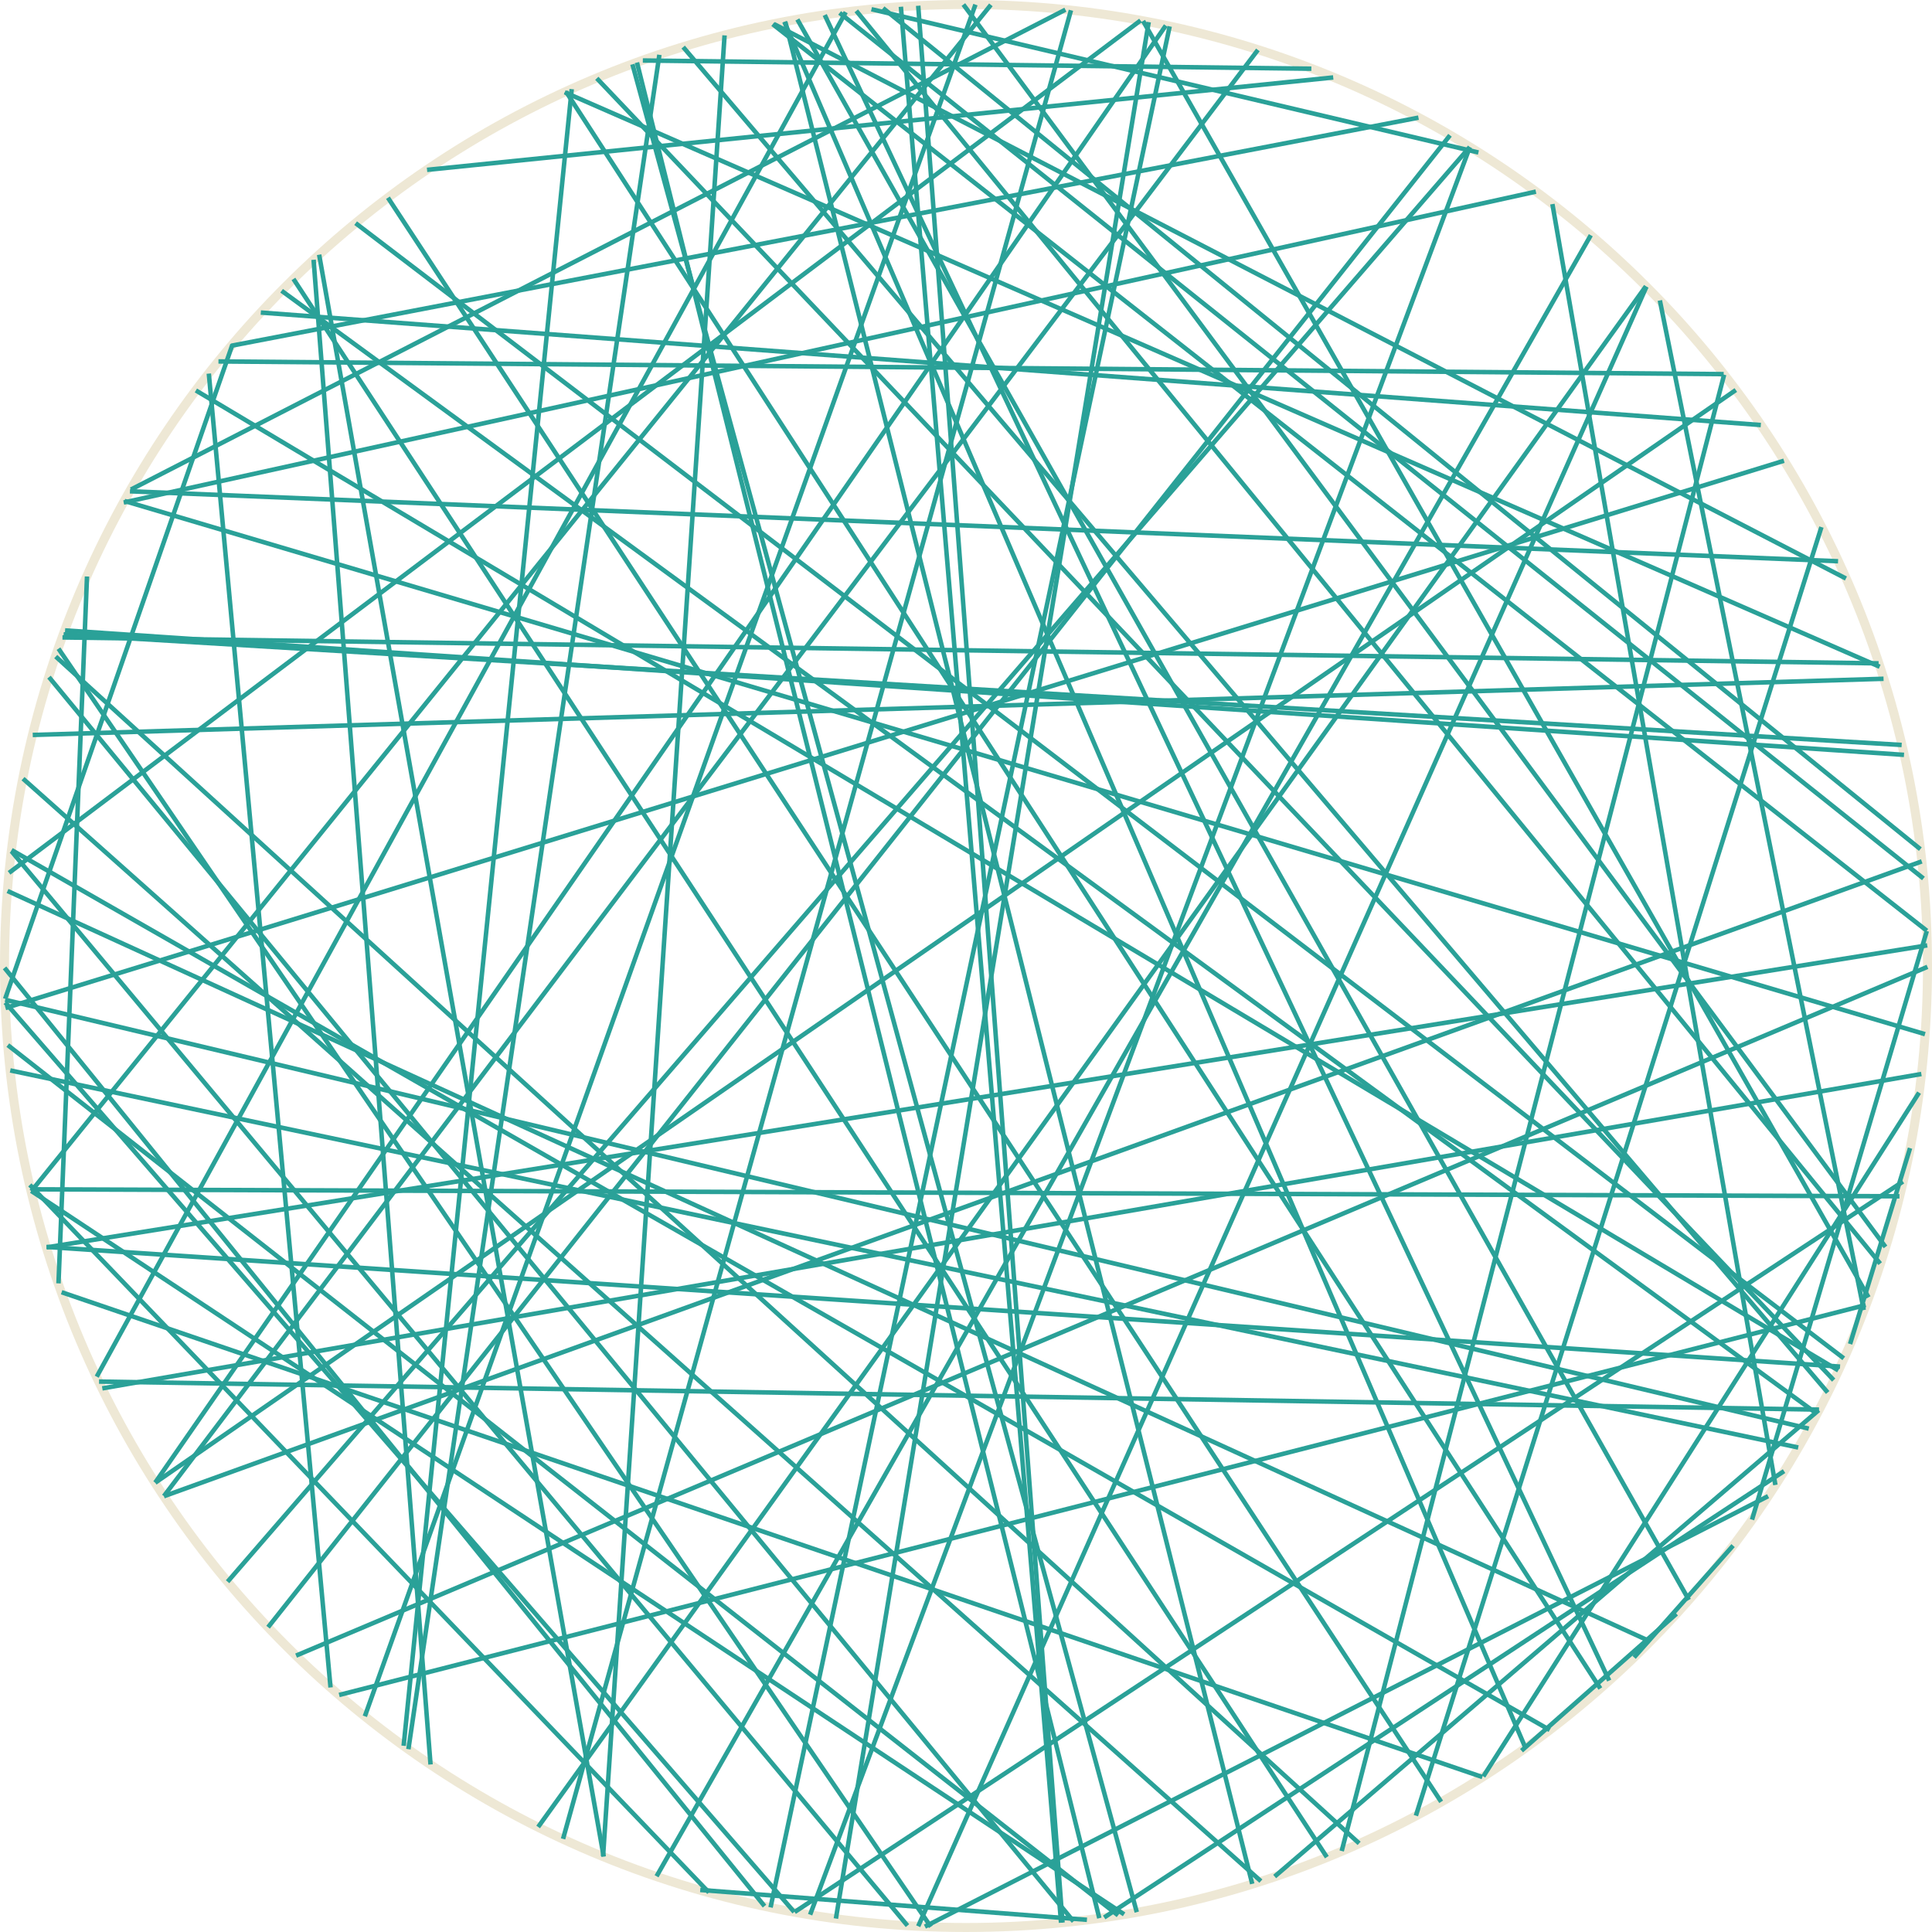
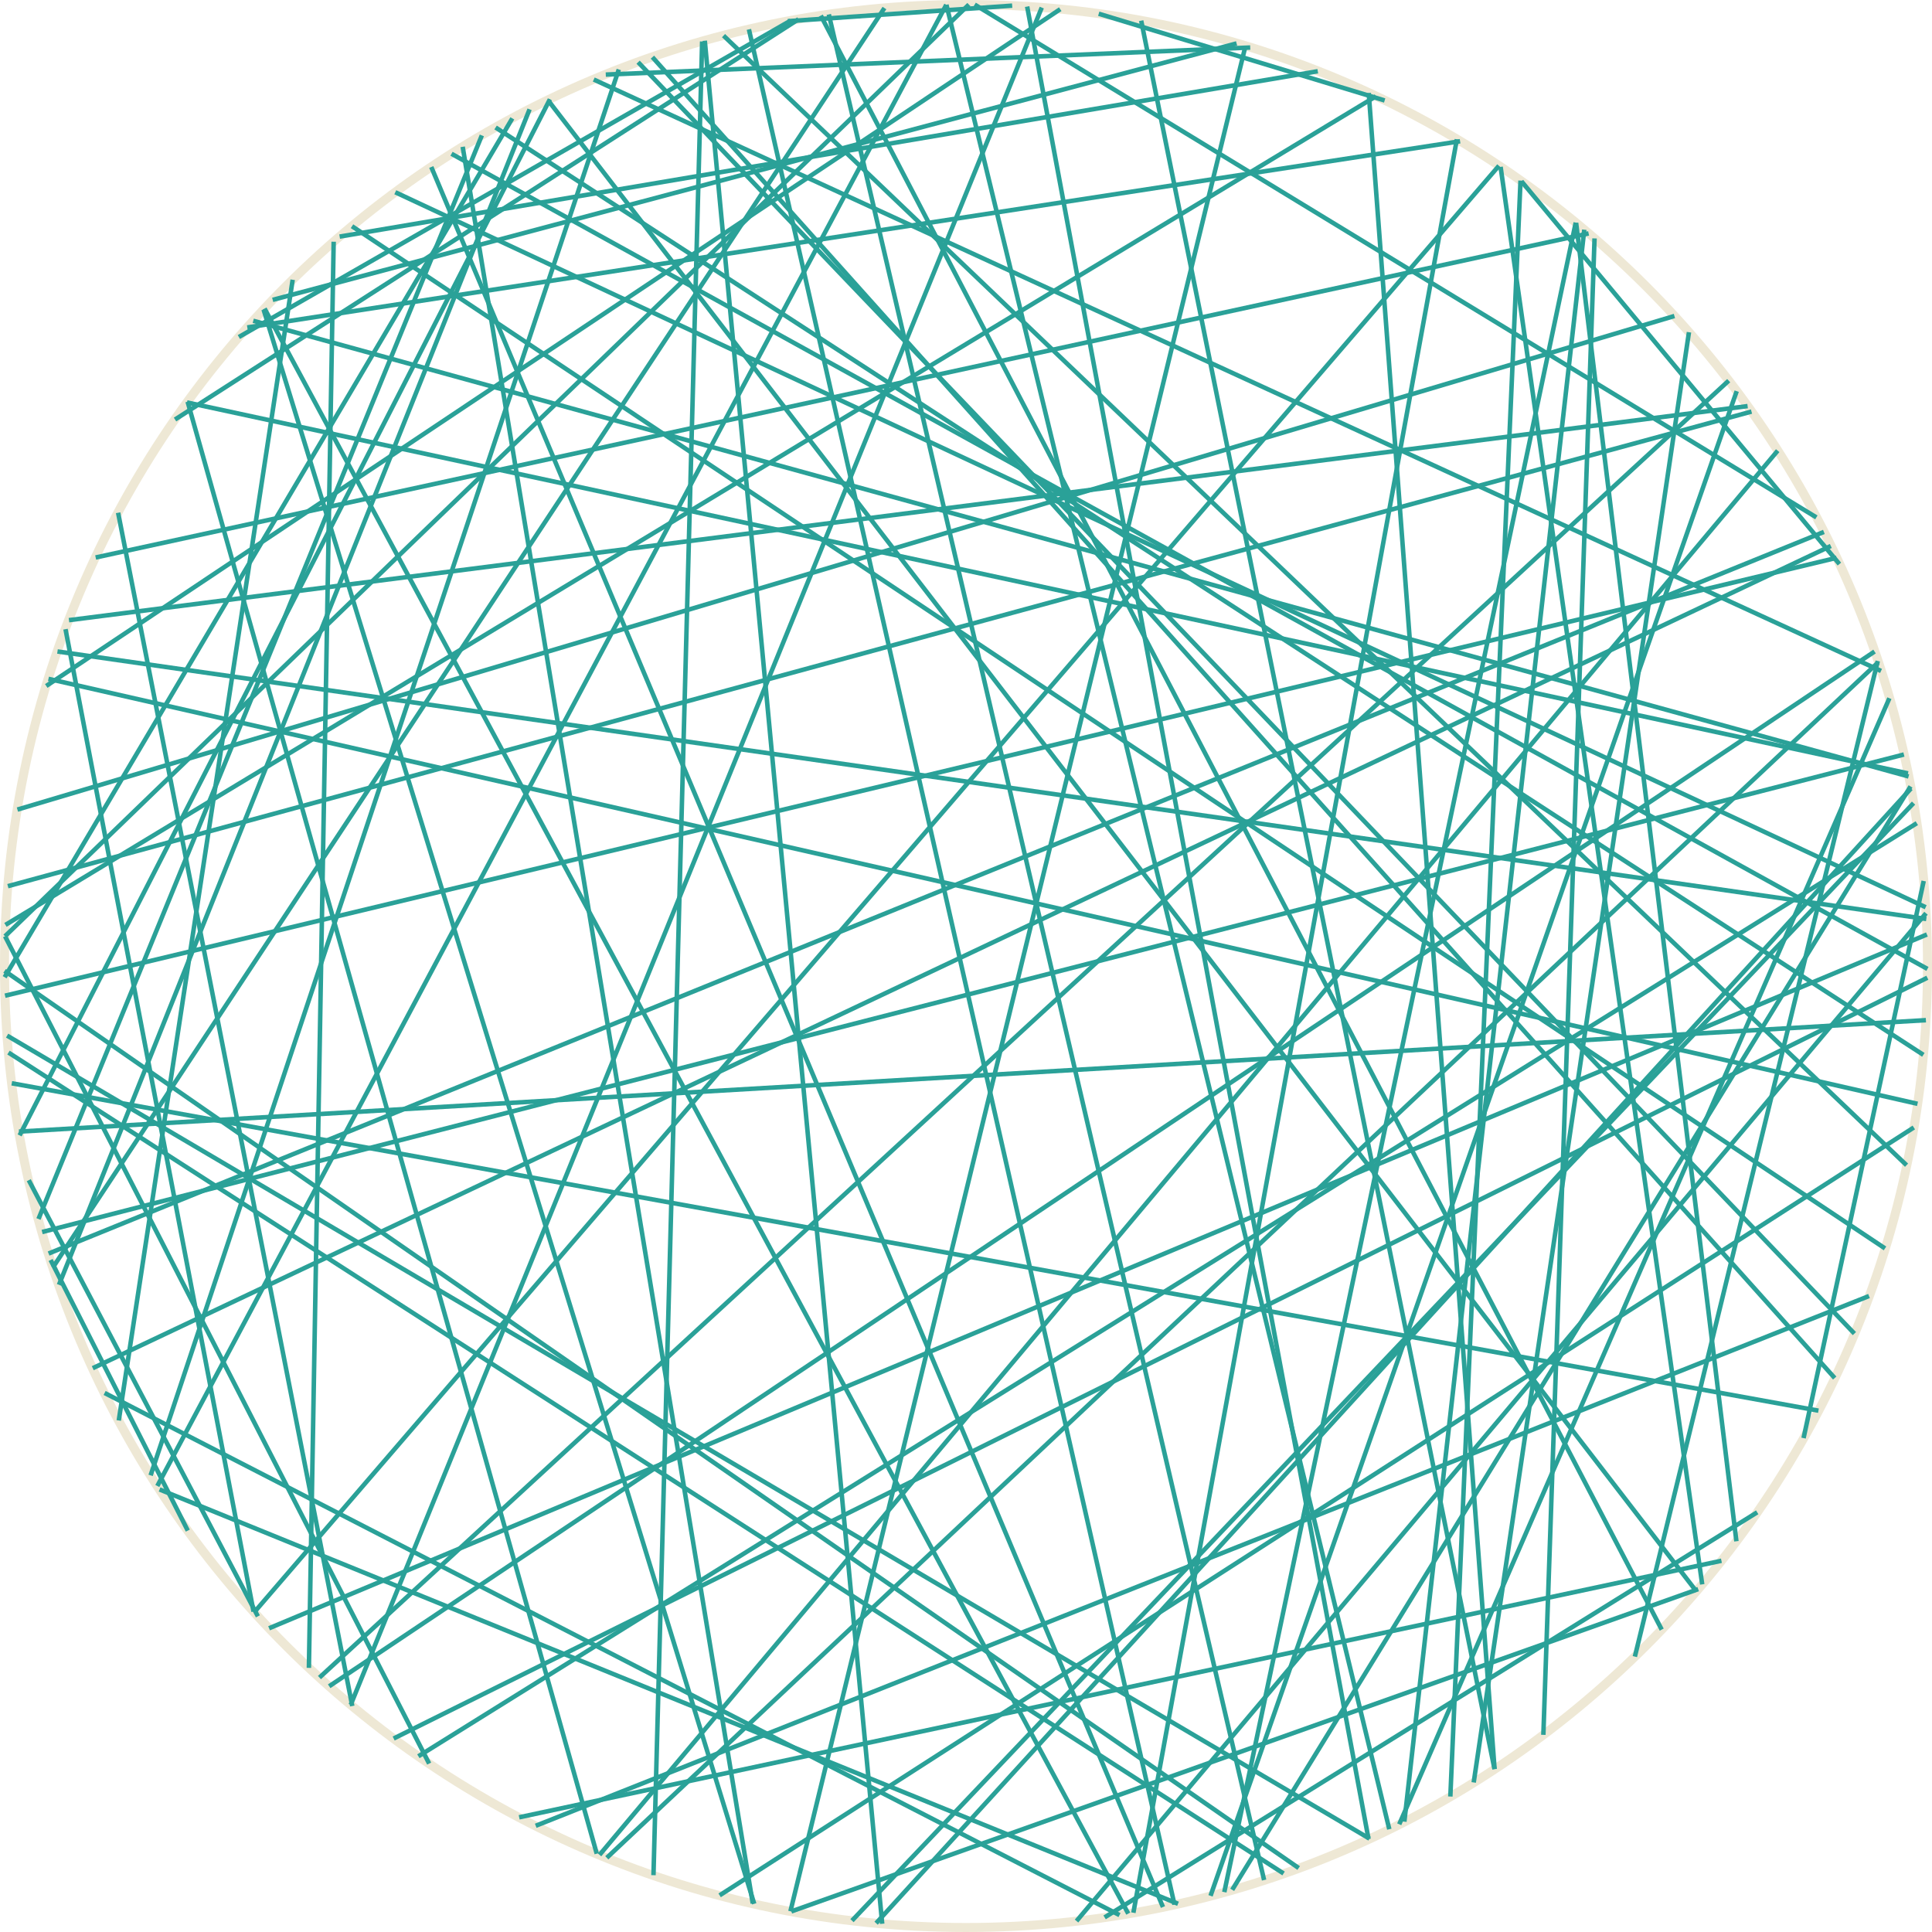
<svg xmlns="http://www.w3.org/2000/svg" version="1.1" width="170.879pt" height="170.879pt" viewBox="148.183 52.801 170.879 170.879">
  <g id="page1">
    <path d="M318.664 138.238C318.664 91.273 280.59 53.199 233.625 53.199C186.656 53.199 148.582 91.273 148.582 138.238C148.582 185.207 186.656 223.281 233.625 223.281C280.59 223.281 318.664 185.207 318.664 138.238Z" stroke="#eee8d5" fill="none" stroke-width=".797" />
-     <path d="M210.883 220.18L150.82 157.602" stroke="#2aa198" fill="none" stroke-width=".399" stroke-miterlimit="10" />
-     <path d="M153.938 108.559L316.586 119.566" stroke="#2aa198" fill="none" stroke-width=".399" stroke-miterlimit="10" />
-     <path d="M251.637 55.133L216.336 221.504" stroke="#2aa198" fill="none" stroke-width=".399" stroke-miterlimit="10" />
-     <path d="M148.637 141.145L168.746 83.266" stroke="#2aa198" fill="none" stroke-width=".399" stroke-miterlimit="10" />
-     <path d="M168.312 192.699L278.176 65.805" stroke="#2aa198" fill="none" stroke-width=".399" stroke-miterlimit="10" />
-     <path d="M228.445 223.117L149.195 128.086" stroke="#2aa198" fill="none" stroke-width=".399" stroke-miterlimit="10" />
-     <path d="M318.121 147.793L157.231 175.598" stroke="#2aa198" fill="none" stroke-width=".399" stroke-miterlimit="10" />
-     <path d="M223.918 53.762L314.481 164.566" stroke="#2aa198" fill="none" stroke-width=".399" stroke-miterlimit="10" />
-     <path d="M216.527 54.941L318.602 135.121" stroke="#2aa198" fill="none" stroke-width=".399" stroke-miterlimit="10" />
-     <path d="M159.676 96.254L310.754 102.441" stroke="#2aa198" fill="none" stroke-width=".399" stroke-miterlimit="10" />
-     <path d="M217.559 54.734L283.106 207.398" stroke="#2aa198" fill="none" stroke-width=".399" stroke-miterlimit="10" />
-     <path d="M308.164 179.16L148.641 141.23" stroke="#2aa198" fill="none" stroke-width=".399" stroke-miterlimit="10" />
-     <path d="M218.707 54.523L297.555 194.309" stroke="#2aa198" fill="none" stroke-width=".399" stroke-miterlimit="10" />
-     <path d="M300.676 85.941L266.852 216.516" stroke="#2aa198" fill="none" stroke-width=".399" stroke-miterlimit="10" />
-     <path d="M309.281 99.418L273.414 213.391" stroke="#2aa198" fill="none" stroke-width=".399" stroke-miterlimit="10" />
-     <path d="M288.883 73.606L206.254 218.75" stroke="#2aa198" fill="none" stroke-width=".399" stroke-miterlimit="10" />
-     <path d="M156.738 174.566L222.984 53.875" stroke="#2aa198" fill="none" stroke-width=".399" stroke-miterlimit="10" />
-     <path d="M151.078 117.805L314.777 112.836" stroke="#2aa198" fill="none" stroke-width=".399" stroke-miterlimit="10" />
-     <path d="M208.609 56.965L309.836 175.965" stroke="#2aa198" fill="none" stroke-width=".399" stroke-miterlimit="10" />
-     <path d="M243.133 222.742L152.516 112.691" stroke="#2aa198" fill="none" stroke-width=".399" stroke-miterlimit="10" />
-     <path d="M318.641 136.414L152.309 163.125" stroke="#2aa198" fill="none" stroke-width=".399" stroke-miterlimit="10" />
-     <path d="M183.883 207.211L198.75 60.684" stroke="#2aa198" fill="none" stroke-width=".399" stroke-miterlimit="10" />
-     <path d="M227.863 53.398L242.031 222.859" stroke="#2aa198" fill="none" stroke-width=".399" stroke-miterlimit="10" />
-     <path d="M309.07 177.477L156.941 174.996" stroke="#2aa198" fill="none" stroke-width=".399" stroke-miterlimit="10" />
-     <path d="M198.246 60.91L289.727 202.144" stroke="#2aa198" fill="none" stroke-width=".399" stroke-miterlimit="10" />
-     <path d="M301.469 189.504L292.711 199.391" stroke="#2aa198" fill="none" stroke-width=".399" stroke-miterlimit="10" />
-     <path d="M148.668 141.957L305.969 93.551" stroke="#2aa198" fill="none" stroke-width=".399" stroke-miterlimit="10" />
-     <path d="M184.305 207.512L206.504 57.648" stroke="#2aa198" fill="none" stroke-width=".399" stroke-miterlimit="10" />
-     <path d="M153.809 108.91L316.379 118.691" stroke="#2aa198" fill="none" stroke-width=".399" stroke-miterlimit="10" />
-     <path d="M221.129 54.129L290.512 201.445" stroke="#2aa198" fill="none" stroke-width=".399" stroke-miterlimit="10" />
-     <path d="M293.758 78.117L195.781 214.391" stroke="#2aa198" fill="none" stroke-width=".399" stroke-miterlimit="10" />
-     <path d="M197.984 215.445L242.906 53.711" stroke="#2aa198" fill="none" stroke-width=".399" stroke-miterlimit="10" />
-     <path d="M294.992 79.375L313.027 168.672" stroke="#2aa198" fill="none" stroke-width=".399" stroke-miterlimit="10" />
-     <path d="M278.184 65.816L219.836 222.148" stroke="#2aa198" fill="none" stroke-width=".399" stroke-miterlimit="10" />
-     <path d="M198.133 60.965L314.434 111.773" stroke="#2aa198" fill="none" stroke-width=".399" stroke-miterlimit="10" />
-     <path d="M217.637 54.719L258.938 219.422" stroke="#2aa198" fill="none" stroke-width=".399" stroke-miterlimit="10" />
-     <path d="M173.09 78.519L308.879 177.84" stroke="#2aa198" fill="none" stroke-width=".399" stroke-miterlimit="10" />
-     <path d="M309.043 177.523L260.922 218.773" stroke="#2aa198" fill="none" stroke-width=".399" stroke-miterlimit="10" />
-     <path d="M222.445 53.941L318.305 130.5" stroke="#2aa198" fill="none" stroke-width=".399" stroke-miterlimit="10" />
-     <path d="M216.621 54.922L311.449 103.969" stroke="#2aa198" fill="none" stroke-width=".399" stroke-miterlimit="10" />
-     <path d="M296.461 195.535L282.758 207.644" stroke="#2aa198" fill="none" stroke-width=".399" stroke-miterlimit="10" />
-     <path d="M307.231 180.828L149.09 147.477" stroke="#2aa198" fill="none" stroke-width=".399" stroke-miterlimit="10" />
-     <path d="M186.262 208.863L175.918 75.777" stroke="#2aa198" fill="none" stroke-width=".399" stroke-miterlimit="10" />
-     <path d="M294.137 197.981L148.848 131.605" stroke="#2aa198" fill="none" stroke-width=".399" stroke-miterlimit="10" />
-     <path d="M159.195 97.113L318.445 144.27" stroke="#2aa198" fill="none" stroke-width=".399" stroke-miterlimit="10" />
-     <path d="M180.453 204.602L234.457 53.207" stroke="#2aa198" fill="none" stroke-width=".399" stroke-miterlimit="10" />
-     <path d="M177.418 202.051L166.652 85.844" stroke="#2aa198" fill="none" stroke-width=".399" stroke-miterlimit="10" />
-     <path d="M245.414 222.457L204.523 58.332" stroke="#2aa198" fill="none" stroke-width=".399" stroke-miterlimit="10" />
-     <path d="M316.492 157.305L218.465 221.914" stroke="#2aa198" fill="none" stroke-width=".399" stroke-miterlimit="10" />
-     <path d="M268.394 215.84L153.113 110.871" stroke="#2aa198" fill="none" stroke-width=".399" stroke-miterlimit="10" />
-     <path d="M150.953 158.156L235.824 53.23" stroke="#2aa198" fill="none" stroke-width=".399" stroke-miterlimit="10" />
-     <path d="M185.953 67.824L266.102 59.652" stroke="#2aa198" fill="none" stroke-width=".399" stroke-miterlimit="10" />
-     <path d="M265.539 217.059L174.137 77.473" stroke="#2aa198" fill="none" stroke-width=".399" stroke-miterlimit="10" />
-     <path d="M279.293 209.973L153.633 167.094" stroke="#2aa198" fill="none" stroke-width=".399" stroke-miterlimit="10" />
-     <path d="M313.199 168.223L178.18 202.715" stroke="#2aa198" fill="none" stroke-width=".399" stroke-miterlimit="10" />
-     <path d="M153.707 109.18L314.34 111.473" stroke="#2aa198" fill="none" stroke-width=".399" stroke-miterlimit="10" />
-     <path d="M153.356 166.312L155.879 103.789" stroke="#2aa198" fill="none" stroke-width=".399" stroke-miterlimit="10" />
-     <path d="M165.508 87.336L310.773 174.008" stroke="#2aa198" fill="none" stroke-width=".399" stroke-miterlimit="10" />
-     <path d="M218.426 221.91L148.648 141.469" stroke="#2aa198" fill="none" stroke-width=".399" stroke-miterlimit="10" />
-     <path d="M316.184 158.609L150.914 157.992" stroke="#2aa198" fill="none" stroke-width=".399" stroke-miterlimit="10" />
-     <path d="M249.781 54.754L222.117 222.492" stroke="#2aa198" fill="none" stroke-width=".399" stroke-miterlimit="10" />
-     <path d="M318.156 128.988L162.684 185.137" stroke="#2aa198" fill="none" stroke-width=".399" stroke-miterlimit="10" />
-     <path d="M171.894 196.723L276.43 64.766" stroke="#2aa198" fill="none" stroke-width=".399" stroke-miterlimit="10" />
-     <path d="M247.606 222.117L150.949 158.137" stroke="#2aa198" fill="none" stroke-width=".399" stroke-miterlimit="10" />
-     <path d="M318.602 135.148L303.144 187.211" stroke="#2aa198" fill="none" stroke-width=".399" stroke-miterlimit="10" />
-     <path d="M215.801 221.391L148.586 138.406" stroke="#2aa198" fill="none" stroke-width=".399" stroke-miterlimit="10" />
-     <path d="M318.66 138.316L174.371 199.234" stroke="#2aa198" fill="none" stroke-width=".399" stroke-miterlimit="10" />
-     <path d="M159.125 97.246L284.027 69.75" stroke="#2aa198" fill="none" stroke-width=".399" stroke-miterlimit="10" />
-     <path d="M317.121 154.348L311.816 171.672" stroke="#2aa198" fill="none" stroke-width=".399" stroke-miterlimit="10" />
-     <path d="M305.977 182.918L245.844 222.394" stroke="#2aa198" fill="none" stroke-width=".399" stroke-miterlimit="10" />
-     <path d="M161.914 183.941L301.711 87.297" stroke="#2aa198" fill="none" stroke-width=".399" stroke-miterlimit="10" />
-     <path d="M226.285 53.52L318.031 127.906" stroke="#2aa198" fill="none" stroke-width=".399" stroke-miterlimit="10" />
-     <path d="M230.512 223.219L153.356 110.172" stroke="#2aa198" fill="none" stroke-width=".399" stroke-miterlimit="10" />
-     <path d="M148.984 130L249.059 54.613" stroke="#2aa198" fill="none" stroke-width=".399" stroke-miterlimit="10" />
-     <path d="M285.488 70.852L305.211 184.141" stroke="#2aa198" fill="none" stroke-width=".399" stroke-miterlimit="10" />
-     <path d="M201.578 217.012L176.41 75.328" stroke="#2aa198" fill="none" stroke-width=".399" stroke-miterlimit="10" />
-     <path d="M310.93 173.672L152.297 163.086" stroke="#2aa198" fill="none" stroke-width=".399" stroke-miterlimit="10" />
-     <path d="M293.805 78.16L229.395 223.172" stroke="#2aa198" fill="none" stroke-width=".399" stroke-miterlimit="10" />
-     <path d="M159.766 96.098L242.414 53.66" stroke="#2aa198" fill="none" stroke-width=".399" stroke-miterlimit="10" />
-     <path d="M233.391 53.203L314.949 163.086" stroke="#2aa198" fill="none" stroke-width=".399" stroke-miterlimit="10" />
-     <path d="M317.918 149.441L279.379 209.918" stroke="#2aa198" fill="none" stroke-width=".399" stroke-miterlimit="10" />
-     <path d="M229.395 53.309L242.16 222.848" stroke="#2aa198" fill="none" stroke-width=".399" stroke-miterlimit="10" />
-     <path d="M162.68 185.125L259.438 57.215" stroke="#2aa198" fill="none" stroke-width=".399" stroke-miterlimit="10" />
-     <path d="M244.32 222.602L210.117 219.961" stroke="#2aa198" fill="none" stroke-width=".399" stroke-miterlimit="10" />
-     <path d="M167.504 84.769L300.637 85.891" stroke="#2aa198" fill="none" stroke-width=".399" stroke-miterlimit="10" />
-     <path d="M304.566 185.133L229.988 223.203" stroke="#2aa198" fill="none" stroke-width=".399" stroke-miterlimit="10" />
-     <path d="M225.262 53.617L278.945 66.289" stroke="#2aa198" fill="none" stroke-width=".399" stroke-miterlimit="10" />
-     <path d="M285.25 205.812L149.207 127.984" stroke="#2aa198" fill="none" stroke-width=".399" stroke-miterlimit="10" />
-     <path d="M168.648 83.379L273.641 63.207" stroke="#2aa198" fill="none" stroke-width=".399" stroke-miterlimit="10" />
-     <path d="M249.285 54.656L313.449 167.547" stroke="#2aa198" fill="none" stroke-width=".399" stroke-miterlimit="10" />
-     <path d="M201.523 216.984L212.269 55.93" stroke="#2aa198" fill="none" stroke-width=".399" stroke-miterlimit="10" />
-     <path d="M205.039 58.152L264.168 58.879" stroke="#2aa198" fill="none" stroke-width=".399" stroke-miterlimit="10" />
-     <path d="M248.727 221.922L204.121 58.488" stroke="#2aa198" fill="none" stroke-width=".399" stroke-miterlimit="10" />
-     <path d="M275.648 212.164L182.496 70.289" stroke="#2aa198" fill="none" stroke-width=".399" stroke-miterlimit="10" />
-     <path d="M161.91 183.934L251.293 55.062" stroke="#2aa198" fill="none" stroke-width=".399" stroke-miterlimit="10" />
-     <path d="M259.703 219.18L150.219 121.672" stroke="#2aa198" fill="none" stroke-width=".399" stroke-miterlimit="10" />
-     <path d="M200.969 59.727L310.367 174.867" stroke="#2aa198" fill="none" stroke-width=".399" stroke-miterlimit="10" />
-     <path d="M179.637 72.539L311.258 172.941" stroke="#2aa198" fill="none" stroke-width=".399" stroke-miterlimit="10" />
-     <path d="M171.25 80.445L303.922 90.394" stroke="#2aa198" fill="none" stroke-width=".399" stroke-miterlimit="10" />
-     <path d="M247.074 222.207L148.875 145.238" stroke="#2aa198" fill="none" stroke-width=".399" stroke-miterlimit="10" />
+     <path d="M231.891 53.223L271.062 214.59" stroke="#2aa198" fill="none" stroke-width=".399" stroke-miterlimit="10" />
+     <path d="M314.266 111.262L292.781 199.324" stroke="#2aa198" fill="none" stroke-width=".399" stroke-miterlimit="10" />
+     <path d="M156.644 102.109L288.691 73.445" stroke="#2aa198" fill="none" stroke-width=".399" stroke-miterlimit="10" />
+     <path d="M154.281 107.652L302.754 88.719" stroke="#2aa198" fill="none" stroke-width=".399" stroke-miterlimit="10" />
+     <path d="M170.609 195.34L153.977 108.449" stroke="#2aa198" fill="none" stroke-width=".399" stroke-miterlimit="10" />
+     <path d="M188.117 66.402L318.66 138.5" stroke="#2aa198" fill="none" stroke-width=".399" stroke-miterlimit="10" />
+     <path d="M315.293 114.555L271.941 214.152" stroke="#2aa198" fill="none" stroke-width=".399" stroke-miterlimit="10" />
+     <path d="M164.793 188.18L152.66 164.242" stroke="#2aa198" fill="none" stroke-width=".399" stroke-miterlimit="10" />
+     <path d="M179.34 203.695L158.629 98.148" stroke="#2aa198" fill="none" stroke-width=".399" stroke-miterlimit="10" />
+     <path d="M148.664 134.605L269.879 61.32" stroke="#2aa198" fill="none" stroke-width=".399" stroke-miterlimit="10" />
+     <path d="M249.117 54.629L280.367 209.273" stroke="#2aa198" fill="none" stroke-width=".399" stroke-miterlimit="10" />
+     <path d="M196.652 61.664L298.219 193.547" stroke="#2aa198" fill="none" stroke-width=".399" stroke-miterlimit="10" />
+     <path d="M161.504 183.293L202.914 58.945" stroke="#2aa198" fill="none" stroke-width=".399" stroke-miterlimit="10" />
+     <path d="M305.414 92.66L201.211 216.859" stroke="#2aa198" fill="none" stroke-width=".399" stroke-miterlimit="10" />
+     <path d="M153.266 110.422L318.559 134.082" stroke="#2aa198" fill="none" stroke-width=".399" stroke-miterlimit="10" />
+     <path d="M148.594 139.234L193.496 63.27" stroke="#2aa198" fill="none" stroke-width=".399" stroke-miterlimit="10" />
+     <path d="M201.762 59.398L258.762 57.004" stroke="#2aa198" fill="none" stroke-width=".399" stroke-miterlimit="10" />
+     <path d="M251.043 221.473L186.328 67.57" stroke="#2aa198" fill="none" stroke-width=".399" stroke-miterlimit="10" />
+     <path d="M179.316 72.809L314.906 163.219" stroke="#2aa198" fill="none" stroke-width=".399" stroke-miterlimit="10" />
+     <path d="M309.019 177.57L149.223 148.613" stroke="#2aa198" fill="none" stroke-width=".399" stroke-miterlimit="10" />
+     <path d="M316.578 119.535L151.91 161.769" stroke="#2aa198" fill="none" stroke-width=".399" stroke-miterlimit="10" />
+     <path d="M252.375 221.184L162.297 184.539" stroke="#2aa198" fill="none" stroke-width=".399" stroke-miterlimit="10" />
+     <path d="M214.891 221.188L171.496 80.18" stroke="#2aa198" fill="none" stroke-width=".399" stroke-miterlimit="10" />
+     <path d="M300.438 190.844L194.102 213.535" stroke="#2aa198" fill="none" stroke-width=".399" stroke-miterlimit="10" />
+     <path d="M247.199 222.184L157.434 176.004" stroke="#2aa198" fill="none" stroke-width=".399" stroke-miterlimit="10" />
+     <path d="M317.719 125.609L185.188 208.137" stroke="#2aa198" fill="none" stroke-width=".399" stroke-miterlimit="10" />
+     <path d="M269.242 61.023L280.375 209.273" stroke="#2aa198" fill="none" stroke-width=".399" stroke-miterlimit="10" />
+     <path d="M152.469 112.844L317.781 150.43" stroke="#2aa198" fill="none" stroke-width=".399" stroke-miterlimit="10" />
+     <path d="M172.301 79.324L257.555 56.641" stroke="#2aa198" fill="none" stroke-width=".399" stroke-miterlimit="10" />
+     <path d="M149.918 153.223L196.82 61.582" stroke="#2aa198" fill="none" stroke-width=".399" stroke-miterlimit="10" />
+     <path d="M220.781 54.18L295.156 196.934" stroke="#2aa198" fill="none" stroke-width=".399" stroke-miterlimit="10" />
+     <path d="M282.668 68.773L276.461 211.699" stroke="#2aa198" fill="none" stroke-width=".399" stroke-miterlimit="10" />
+     <path d="M212.176 55.953L316.812 155.859" stroke="#2aa198" fill="none" stroke-width=".399" stroke-miterlimit="10" />
+     <path d="M226.211 222.953L210.519 56.402" stroke="#2aa198" fill="none" stroke-width=".399" stroke-miterlimit="10" />
+     <path d="M183.144 69.805L318.504 133.043" stroke="#2aa198" fill="none" stroke-width=".399" stroke-miterlimit="10" />
+     <path d="M152.481 163.672L309.5 99.848" stroke="#2aa198" fill="none" stroke-width=".399" stroke-miterlimit="10" />
+     <path d="M169.309 82.609L218.106 54.629" stroke="#2aa198" fill="none" stroke-width=".399" stroke-miterlimit="10" />
+     <path d="M245.363 54.016L270.652 61.688" stroke="#2aa198" fill="none" stroke-width=".399" stroke-miterlimit="10" />
+     <path d="M298.383 193.356L218.176 221.859" stroke="#2aa198" fill="none" stroke-width=".399" stroke-miterlimit="10" />
+     <path d="M152.273 113.473L241.957 53.613" stroke="#2aa198" fill="none" stroke-width=".399" stroke-miterlimit="10" />
+     <path d="M280.906 67.559L298.738 192.934" stroke="#2aa198" fill="none" stroke-width=".399" stroke-miterlimit="10" />
+     <path d="M261.711 218.504L148.934 145.898" stroke="#2aa198" fill="none" stroke-width=".399" stroke-miterlimit="10" />
+     <path d="M200.965 216.754L164.777 88.328" stroke="#2aa198" fill="none" stroke-width=".399" stroke-miterlimit="10" />
+     <path d="M317.164 122.356L257.168 219.949" stroke="#2aa198" fill="none" stroke-width=".399" stroke-miterlimit="10" />
+     <path d="M317.453 152.523L211.832 220.438" stroke="#2aa198" fill="none" stroke-width=".399" stroke-miterlimit="10" />
+     <path d="M178.223 73.727L264.738 59.102" stroke="#2aa198" fill="none" stroke-width=".399" stroke-miterlimit="10" />
+     <path d="M318.531 133.574L243.398 222.711" stroke="#2aa198" fill="none" stroke-width=".399" stroke-miterlimit="10" />
+     <path d="M204.621 58.301L312.199 170.754" stroke="#2aa198" fill="none" stroke-width=".399" stroke-miterlimit="10" />
+     <path d="M318.652 139.277L183 206.566" stroke="#2aa198" fill="none" stroke-width=".399" stroke-miterlimit="10" />
+     <path d="M170.992 195.762L150.727 157.184" stroke="#2aa198" fill="none" stroke-width=".399" stroke-miterlimit="10" />
+     <path d="M214.762 221.156L189.106 65.785" stroke="#2aa198" fill="none" stroke-width=".399" stroke-miterlimit="10" />
+     <path d="M170.668 195.402L280.758 67.461" stroke="#2aa198" fill="none" stroke-width=".399" stroke-miterlimit="10" />
+     <path d="M163.664 89.906L218.812 54.504" stroke="#2aa198" fill="none" stroke-width=".399" stroke-miterlimit="10" />
+     <path d="M297.566 82.184L278.527 210.453" stroke="#2aa198" fill="none" stroke-width=".399" stroke-miterlimit="10" />
+     <path d="M149.723 124.406L296.281 80.75" stroke="#2aa198" fill="none" stroke-width=".399" stroke-miterlimit="10" />
+     <path d="M288.309 73.117L272.394 213.922" stroke="#2aa198" fill="none" stroke-width=".399" stroke-miterlimit="10" />
+     <path d="M287.586 72.516L301.762 189.121" stroke="#2aa198" fill="none" stroke-width=".399" stroke-miterlimit="10" />
+     <path d="M247.973 222.055L171.582 80.09" stroke="#2aa198" fill="none" stroke-width=".399" stroke-miterlimit="10" />
+     <path d="M269.312 215.422L148.812 144.398" stroke="#2aa198" fill="none" stroke-width=".399" stroke-miterlimit="10" />
+     <path d="M303.602 186.559L245.883 222.387" stroke="#2aa198" fill="none" stroke-width=".399" stroke-miterlimit="10" />
+     <path d="M151.586 160.617L190.801 64.777" stroke="#2aa198" fill="none" stroke-width=".399" stroke-miterlimit="10" />
+     <path d="M179.203 203.586L240.324 53.469" stroke="#2aa198" fill="none" stroke-width=".399" stroke-miterlimit="10" />
+     <path d="M287.551 72.488L256.469 220.152" stroke="#2aa198" fill="none" stroke-width=".399" stroke-miterlimit="10" />
+     <path d="M301.789 87.398L255.25 220.481" stroke="#2aa198" fill="none" stroke-width=".399" stroke-miterlimit="10" />
+     <path d="M258.34 56.875L218.094 221.848" stroke="#2aa198" fill="none" stroke-width=".399" stroke-miterlimit="10" />
+     <path d="M170.055 81.762L277.324 65.293" stroke="#2aa198" fill="none" stroke-width=".399" stroke-miterlimit="10" />
+     <path d="M318.328 130.719L307.703 179.996" stroke="#2aa198" fill="none" stroke-width=".399" stroke-miterlimit="10" />
+     <path d="M263.047 218.023L148.59 138.672" stroke="#2aa198" fill="none" stroke-width=".399" stroke-miterlimit="10" />
+     <path d="M148.629 140.867L310.617 102.141" stroke="#2aa198" fill="none" stroke-width=".399" stroke-miterlimit="10" />
+     <path d="M170.582 81.172L316.992 121.477" stroke="#2aa198" fill="none" stroke-width=".399" stroke-miterlimit="10" />
+     <path d="M317.43 123.832L223.539 222.676" stroke="#2aa198" fill="none" stroke-width=".399" stroke-miterlimit="10" />
+     <path d="M158.688 178.438L174.07 77.543" stroke="#2aa198" fill="none" stroke-width=".399" stroke-miterlimit="10" />
+     <path d="M221.488 54.074L259.988 219.086" stroke="#2aa198" fill="none" stroke-width=".399" stroke-miterlimit="10" />
+     <path d="M289.215 73.887L284.688 206.242" stroke="#2aa198" fill="none" stroke-width=".399" stroke-miterlimit="10" />
+     <path d="M192.016 64.078L318.297 146.098" stroke="#2aa198" fill="none" stroke-width=".399" stroke-miterlimit="10" />
+     <path d="M153.398 166.441L195.023 62.469" stroke="#2aa198" fill="none" stroke-width=".399" stroke-miterlimit="10" />
+     <path d="M313.492 167.43L195.566 214.285" stroke="#2aa198" fill="none" stroke-width=".399" stroke-miterlimit="10" />
+     <path d="M186.141 208.785L148.629 135.609" stroke="#2aa198" fill="none" stroke-width=".399" stroke-miterlimit="10" />
+     <path d="M234.387 53.207L308.836 98.562" stroke="#2aa198" fill="none" stroke-width=".399" stroke-miterlimit="10" />
+     <path d="M282.75 68.832L310.871 102.691" stroke="#2aa198" fill="none" stroke-width=".399" stroke-miterlimit="10" />
+     <path d="M318.523 143.031L149.859 152.887" stroke="#2aa198" fill="none" stroke-width=".399" stroke-miterlimit="10" />
+     <path d="M175.504 200.32L177.695 74.18" stroke="#2aa198" fill="none" stroke-width=".399" stroke-miterlimit="10" />
+     <path d="M156.387 173.812L310.113 101.09" stroke="#2aa198" fill="none" stroke-width=".399" stroke-miterlimit="10" />
+     <path d="M162.098 184.231L231.879 53.223" stroke="#2aa198" fill="none" stroke-width=".399" stroke-miterlimit="10" />
+     <path d="M252.062 221.254L214.422 55.398" stroke="#2aa198" fill="none" stroke-width=".399" stroke-miterlimit="10" />
+     <path d="M317.199 122.543L225.672 222.902" stroke="#2aa198" fill="none" stroke-width=".399" stroke-miterlimit="10" />
+     <path d="M318.613 135.453L171.981 196.816" stroke="#2aa198" fill="none" stroke-width=".399" stroke-miterlimit="10" />
+     <path d="M205.887 57.855L310.457 174.684" stroke="#2aa198" fill="none" stroke-width=".399" stroke-miterlimit="10" />
+     <path d="M239.031 53.379L269.227 215.465" stroke="#2aa198" fill="none" stroke-width=".399" stroke-miterlimit="10" />
+     <path d="M205.981 218.656L210.285 56.469" stroke="#2aa198" fill="none" stroke-width=".399" stroke-miterlimit="10" />
+     <path d="M313.981 110.426L177.297 201.945" stroke="#2aa198" fill="none" stroke-width=".399" stroke-miterlimit="10" />
+     <path d="M164.723 88.398L316.938 121.203" stroke="#2aa198" fill="none" stroke-width=".399" stroke-miterlimit="10" />
+     <path d="M217.859 54.676L237.707 53.301" stroke="#2aa198" fill="none" stroke-width=".399" stroke-miterlimit="10" />
+     <path d="M148.879 131.18L303.098 89.203" stroke="#2aa198" fill="none" stroke-width=".399" stroke-miterlimit="10" />
+     <path d="M314.305 111.379L201.852 217.117" stroke="#2aa198" fill="none" stroke-width=".399" stroke-miterlimit="10" />
+     <path d="M152.871 164.887L226.41 53.512" stroke="#2aa198" fill="none" stroke-width=".399" stroke-miterlimit="10" />
+     <path d="M200.699 59.836L314.555 112.144" stroke="#2aa198" fill="none" stroke-width=".399" stroke-miterlimit="10" />
+     <path d="M301.082 86.469L176.438 201.176" stroke="#2aa198" fill="none" stroke-width=".399" stroke-miterlimit="10" />
+     <path d="M277.039 65.121L248.426 221.977" stroke="#2aa198" fill="none" stroke-width=".399" stroke-miterlimit="10" />
+     <path d="M148.625 135.609L233.879 53.203" stroke="#2aa198" fill="none" stroke-width=".399" stroke-miterlimit="10" />
  </g>
</svg>
